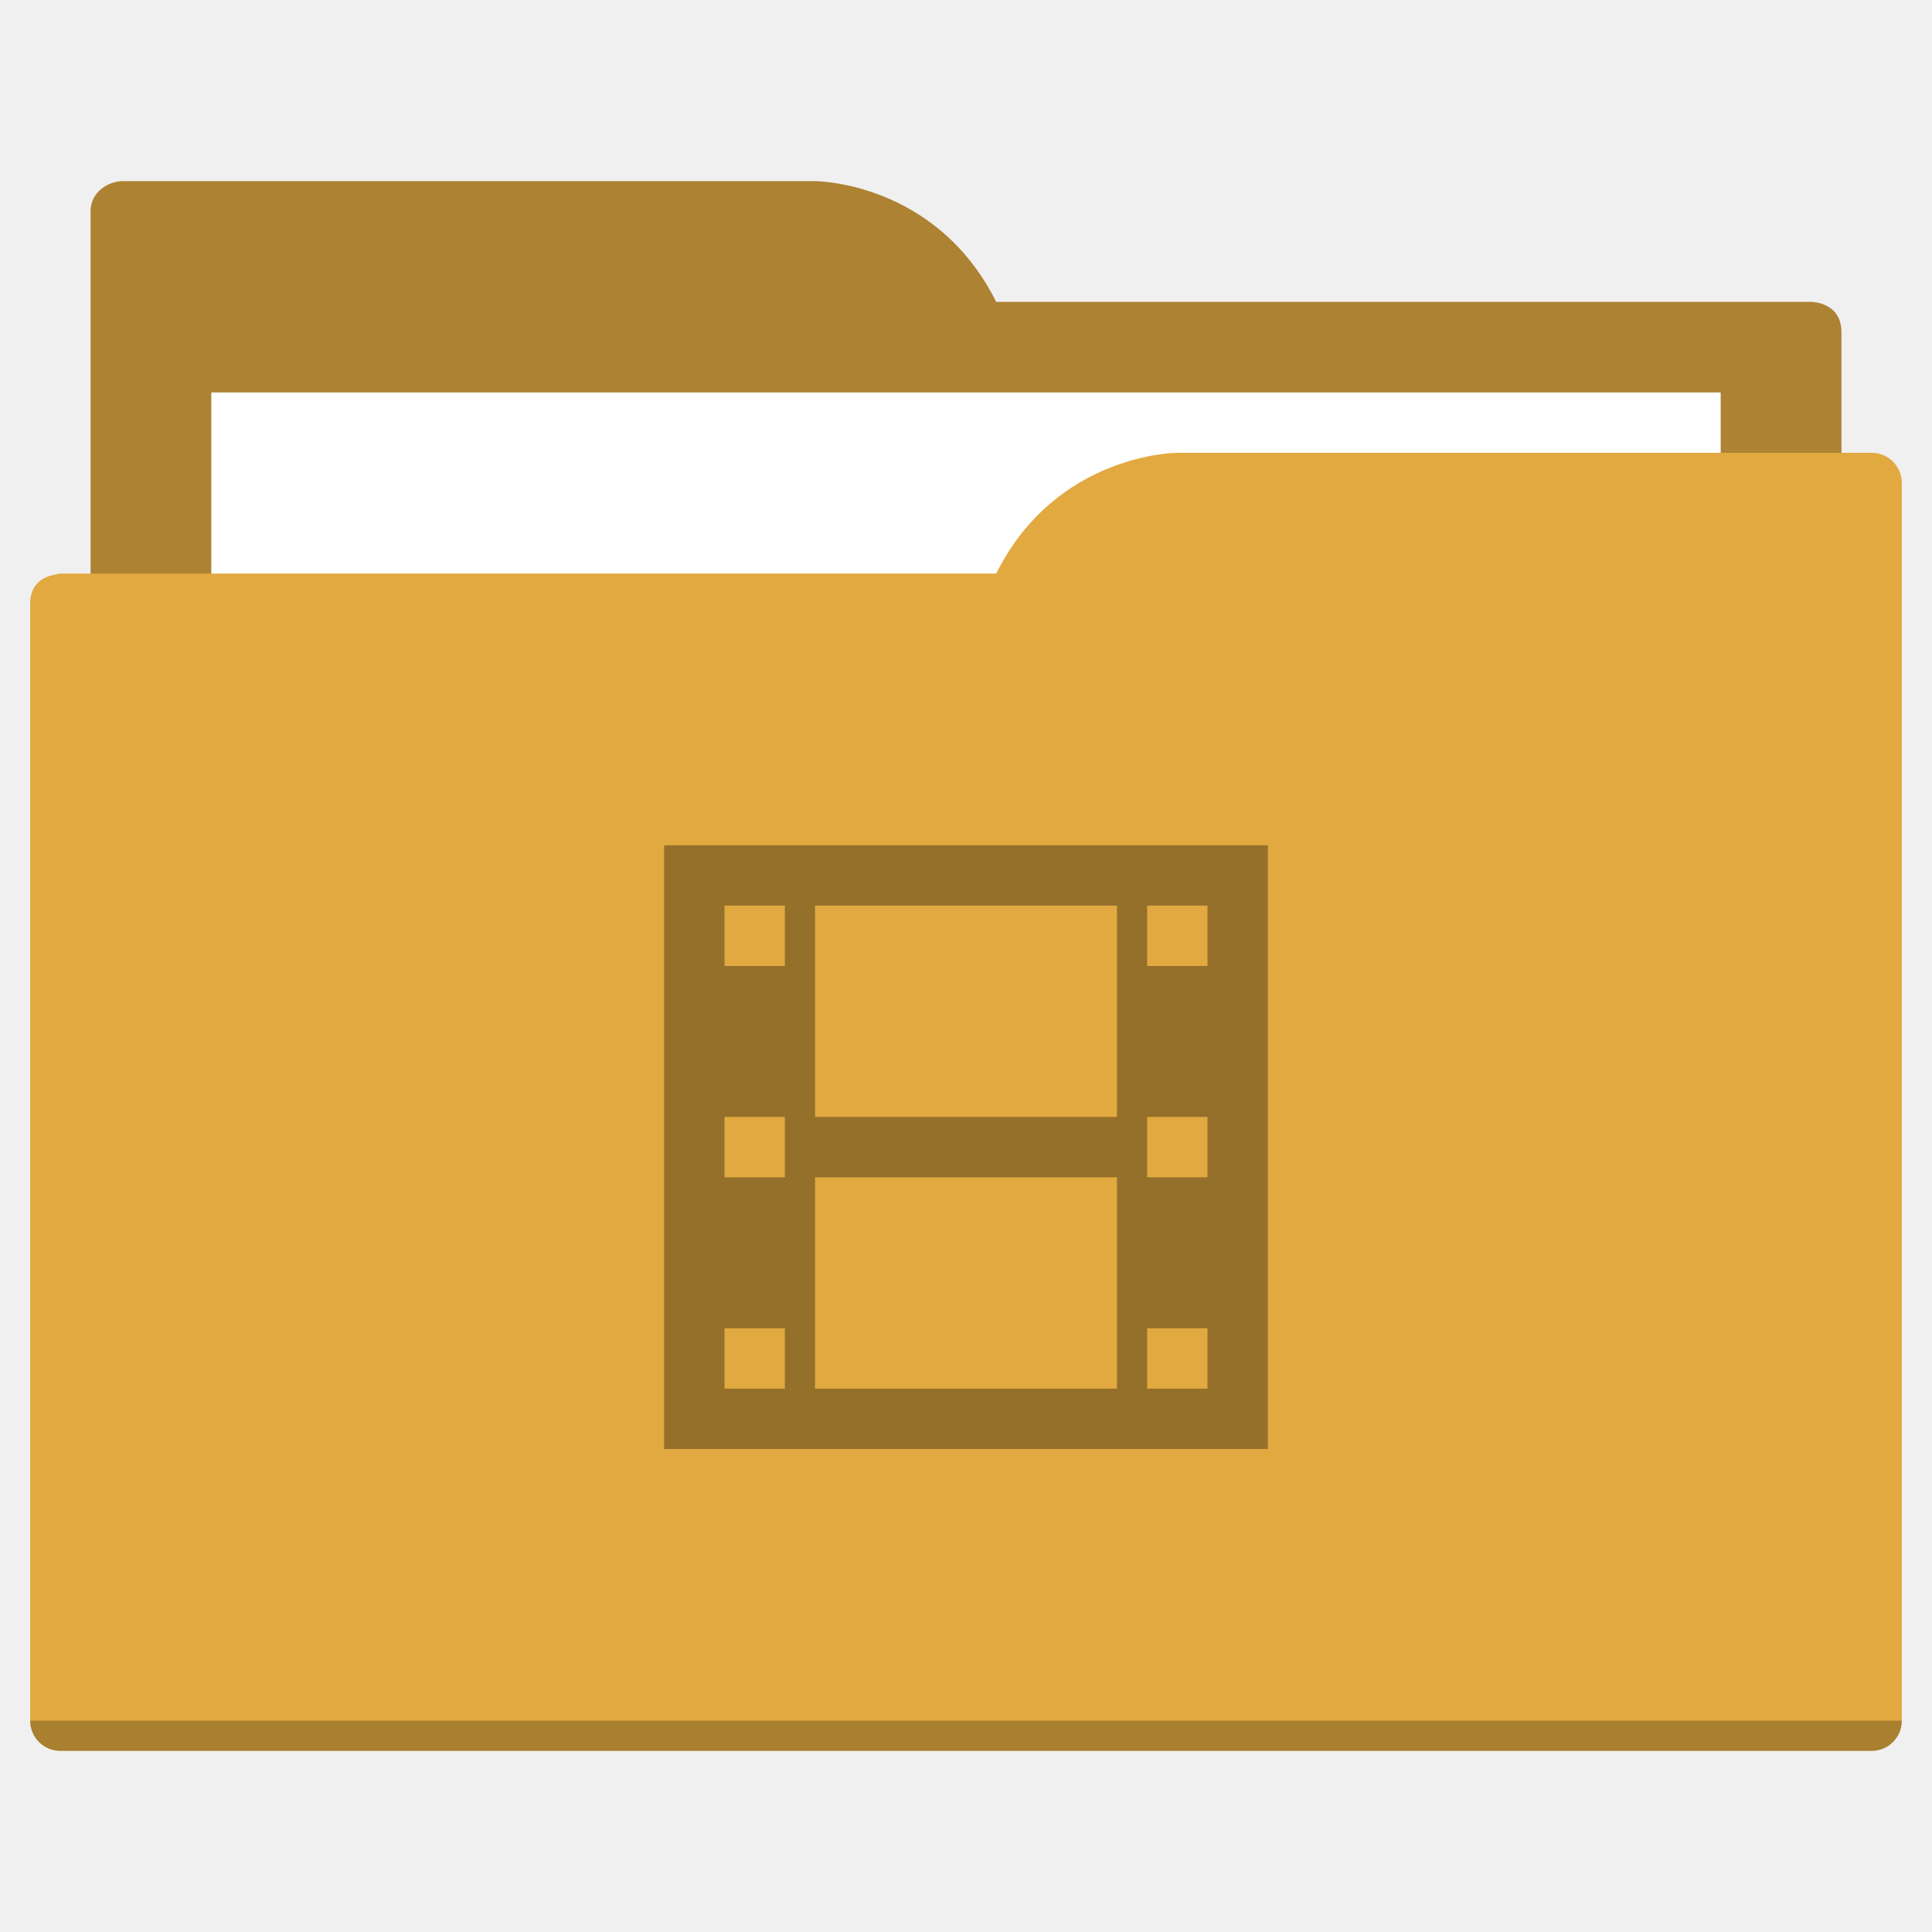
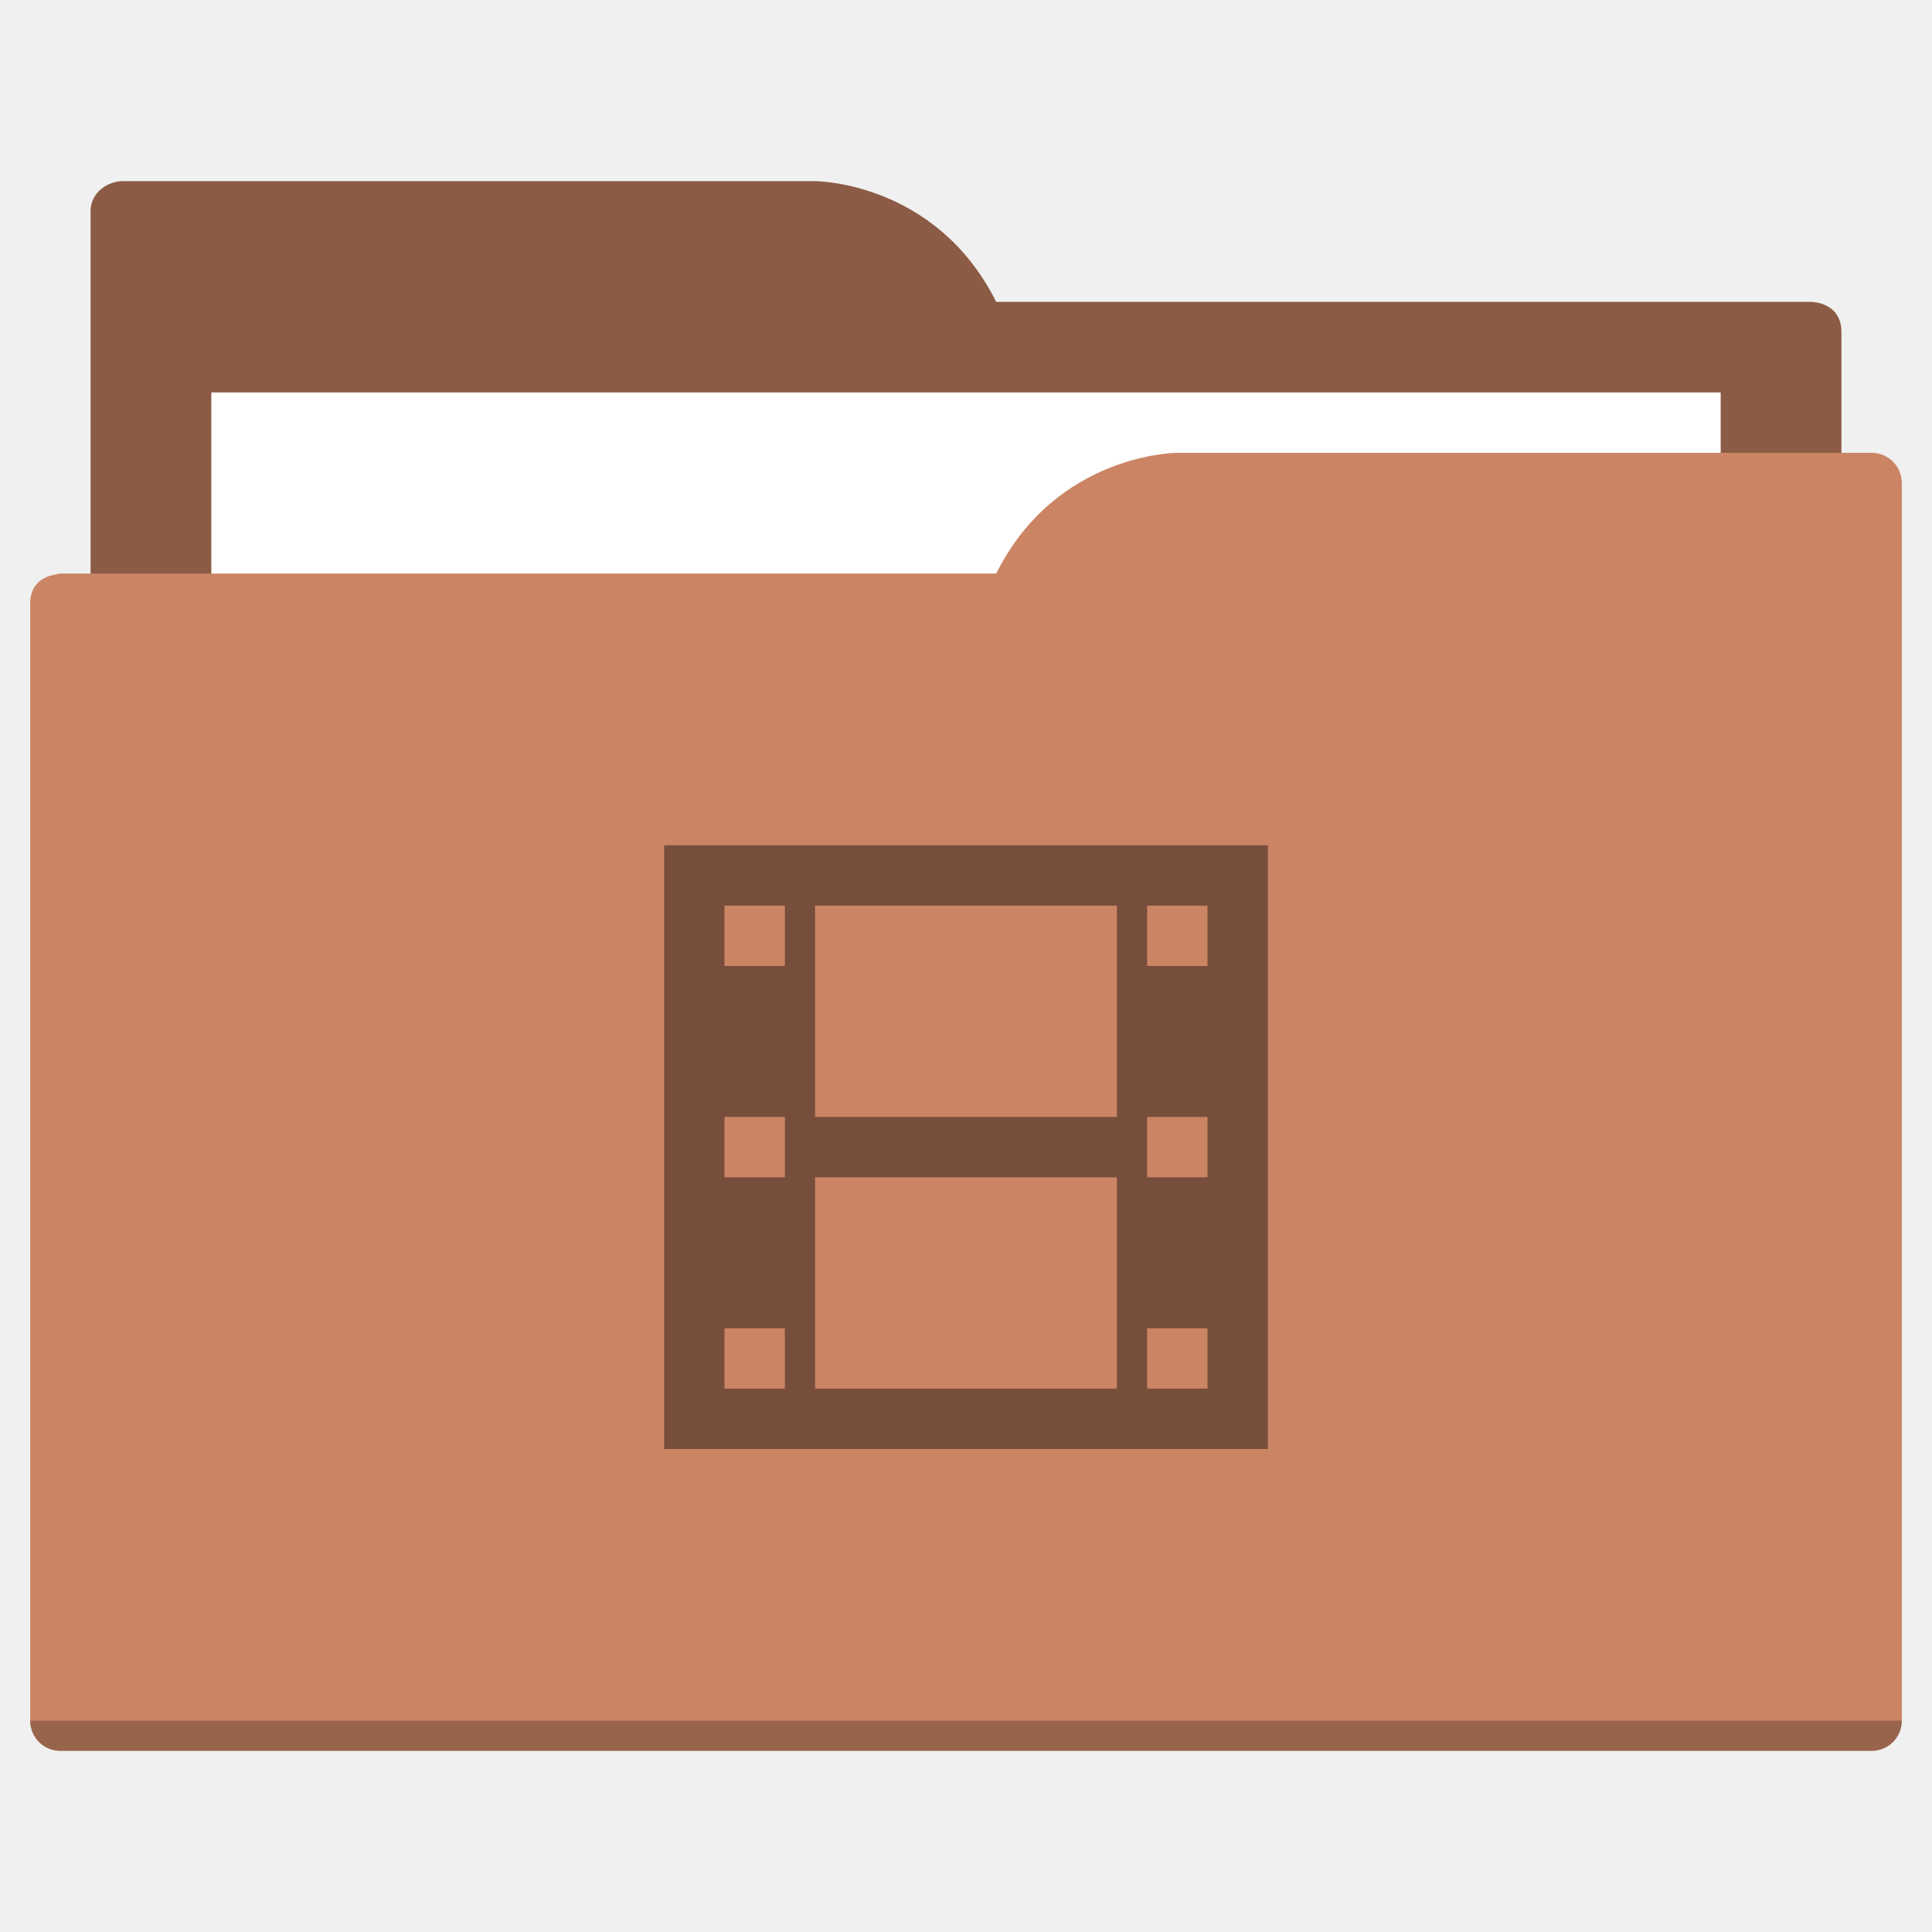
<svg xmlns="http://www.w3.org/2000/svg" width="64" height="64" id="svg5453" version="1.1" viewBox="0 0 64 64">
  <defs id="defs5455" />
  <g id="layer1" transform="translate(-384.5714,-483.798)">
-     <path style="fill:#ad8232;fill-opacity:1;fill-rule:evenodd;stroke:none;stroke-width:1px;stroke-linecap:butt;stroke-linejoin:miter;stroke-opacity:1" d="M 4 6 C 3.449 6.055 3 6.446 3 7 L 3 9 L 3 49 L 61 49 L 61 14 L 61 13 L 61 11 C 61 10 60 10 60 10 L 58 10 L 37 10 L 33 10 C 31 6 27 6 27 6 L 5 6 L 4 6 z " transform="translate(384.5714,483.798)" id="folderTab" />
+     <path style="fill:#8c5b45;fill-opacity:1;fill-rule:evenodd;stroke:none;stroke-width:1px;stroke-linecap:butt;stroke-linejoin:miter;stroke-opacity:1" d="M 4 6 C 3.449 6.055 3 6.446 3 7 L 3 9 L 3 49 L 61 49 L 61 14 L 61 13 L 61 11 C 61 10 60 10 60 10 L 58 10 L 37 10 L 33 10 C 31 6 27 6 27 6 L 5 6 L 4 6 z " transform="translate(384.5714,483.798)" id="folderTab" />
    <path style="color:#000000;text-decoration:none;text-decoration-line:none;text-decoration-style:solid;text-decoration-color:#000000;white-space:normal;clip-rule:nonzero;display:inline;overflow:visible;visibility:visible;opacity:1;isolation:auto;mix-blend-mode:normal;color-interpolation:sRGB;color-interpolation-filters:linearRGB;solid-color:#000000;solid-opacity:1;fill:#ffffff;fill-opacity:1;fill-rule:nonzero;stroke:none;stroke-width:1;stroke-linecap:butt;stroke-linejoin:miter;stroke-miterlimit:4;stroke-dasharray:none;stroke-dashoffset:0;stroke-opacity:1;color-rendering:auto;image-rendering:auto;shape-rendering:auto;text-rendering:auto;enable-background:accumulate" d="m 391.571,496.798 50,0 0,32 -50,0 z" id="folderPaper" />
-     <path style="fill:#e1a940;fill-opacity:1;fill-rule:evenodd;stroke:none;stroke-width:1px;stroke-linecap:butt;stroke-linejoin:miter;stroke-opacity:1" d="M 39 15 C 39 15 35 15 33 19 L 29 19 L 4 19 L 2 19 C 2 19 1.868 19.017 1.711 19.059 C 1.665 19.073 1.619 19.081 1.576 19.102 C 1.302 19.211 1 19.445 1 20 L 1 22 L 1 23 L 1 57 C 1 57.554 1.446 58 2 58 L 62 58 C 62.554 58 63 57.554 63 57 L 63 18 L 63 16 C 63 15.446 62.554 15 62 15 L 61 15 L 39 15 z " transform="translate(384.5714,483.798)" id="folderFront" />
+     <path style="fill:#cb8564;fill-opacity:1;fill-rule:evenodd;stroke:none;stroke-width:1px;stroke-linecap:butt;stroke-linejoin:miter;stroke-opacity:1" d="M 39 15 C 39 15 35 15 33 19 L 29 19 L 4 19 L 2 19 C 2 19 1.868 19.017 1.711 19.059 C 1.665 19.073 1.619 19.081 1.576 19.102 C 1.302 19.211 1 19.445 1 20 L 1 22 L 1 23 L 1 57 C 1 57.554 1.446 58 2 58 L 62 58 C 62.554 58 63 57.554 63 57 L 63 18 L 63 16 C 63 15.446 62.554 15 62 15 L 61 15 L 39 15 z " transform="translate(384.5714,483.798)" id="folderFront" />
    <path style="opacity:0.25;fill:#000000;fill-opacity:1;stroke:none" d="m 385.571,540.798 c 0,0.554 0.446,1 1,1 l 60,0 c 0.554,0 1,-0.446 1,-1 z" id="folderShadow" />
-     <path style="color:#000000;clip-rule:nonzero;display:inline;overflow:visible;visibility:visible;opacity:1;isolation:auto;mix-blend-mode:normal;color-interpolation:sRGB;color-interpolation-filters:linearRGB;solid-color:#000000;solid-opacity:1;fill:#95702b;fill-opacity:1;fill-rule:nonzero;stroke:none;stroke-width:1;stroke-linecap:butt;stroke-linejoin:miter;stroke-miterlimit:4;stroke-dasharray:none;stroke-dashoffset:0;stroke-opacity:1;color-rendering:auto;image-rendering:auto;shape-rendering:auto;text-rendering:auto;enable-background:accumulate" d="m 22,28 0,20 20,0 0,-20 -20,0 z m 2,2 2,0 0,2 -2,0 0,-2 z m 3,0 10,0 0,7 -10,0 0,-7 z m 11,0 2,0 0,2 -2,0 0,-2 z m -14,7 2,0 0,2 -2,0 0,-2 z m 14,0 2,0 0,2 -2,0 0,-2 z m -11,2 10,0 0,7 -10,0 0,-7 z m -3,5 2,0 0,2 -2,0 0,-2 z m 14,0 2,0 0,2 -2,0 0,-2 z" transform="translate(384.5714,483.798)" id="folderGlyph" />
-     <rect style="color:#000000;clip-rule:nonzero;display:inline;overflow:visible;visibility:visible;opacity:1;isolation:auto;mix-blend-mode:normal;color-interpolation:sRGB;color-interpolation-filters:linearRGB;solid-color:#000000;solid-opacity:1;fill:#ad8232;fill-opacity:1;fill-rule:nonzero;stroke:none;stroke-width:1;stroke-linecap:butt;stroke-linejoin:miter;stroke-miterlimit:4;stroke-dasharray:none;stroke-dashoffset:0;stroke-opacity:1;color-rendering:auto;image-rendering:auto;shape-rendering:auto;text-rendering:auto;enable-background:accumulate" id="rect4157" width="5" height="5" x="377.571" y="483.798" />
-     <rect style="color:#000000;clip-rule:nonzero;display:inline;overflow:visible;visibility:visible;opacity:1;isolation:auto;mix-blend-mode:normal;color-interpolation:sRGB;color-interpolation-filters:linearRGB;solid-color:#000000;solid-opacity:1;fill:#e1a940;fill-opacity:1;fill-rule:nonzero;stroke:none;stroke-width:1;stroke-linecap:butt;stroke-linejoin:miter;stroke-miterlimit:4;stroke-dasharray:none;stroke-dashoffset:0;stroke-opacity:1;color-rendering:auto;image-rendering:auto;shape-rendering:auto;text-rendering:auto;enable-background:accumulate" id="rect4157-5" width="5" height="5" x="377.571" y="491.798" />
-     <rect style="color:#000000;clip-rule:nonzero;display:inline;overflow:visible;visibility:visible;opacity:1;isolation:auto;mix-blend-mode:normal;color-interpolation:sRGB;color-interpolation-filters:linearRGB;solid-color:#000000;solid-opacity:1;fill:#95702b;fill-opacity:1;fill-rule:nonzero;stroke:none;stroke-width:1;stroke-linecap:butt;stroke-linejoin:miter;stroke-miterlimit:4;stroke-dasharray:none;stroke-dashoffset:0;stroke-opacity:1;color-rendering:auto;image-rendering:auto;shape-rendering:auto;text-rendering:auto;enable-background:accumulate" id="rect4157-8" width="5" height="5" x="377.571" y="499.798" />
+     <path style="color:#000000;clip-rule:nonzero;display:inline;overflow:visible;visibility:visible;opacity:1;isolation:auto;mix-blend-mode:normal;color-interpolation:sRGB;color-interpolation-filters:linearRGB;solid-color:#000000;solid-opacity:1;fill:#774d3b;fill-opacity:1;fill-rule:nonzero;stroke:none;stroke-width:1;stroke-linecap:butt;stroke-linejoin:miter;stroke-miterlimit:4;stroke-dasharray:none;stroke-dashoffset:0;stroke-opacity:1;color-rendering:auto;image-rendering:auto;shape-rendering:auto;text-rendering:auto;enable-background:accumulate" d="m 22,28 0,20 20,0 0,-20 -20,0 z m 2,2 2,0 0,2 -2,0 0,-2 z m 3,0 10,0 0,7 -10,0 0,-7 z m 11,0 2,0 0,2 -2,0 0,-2 z m -14,7 2,0 0,2 -2,0 0,-2 z m 14,0 2,0 0,2 -2,0 0,-2 z m -11,2 10,0 0,7 -10,0 0,-7 z m -3,5 2,0 0,2 -2,0 0,-2 z m 14,0 2,0 0,2 -2,0 0,-2 z" transform="translate(384.5714,483.798)" id="folderGlyph" />
+     <rect style="color:#000000;clip-rule:nonzero;display:inline;overflow:visible;visibility:visible;opacity:1;isolation:auto;mix-blend-mode:normal;color-interpolation:sRGB;color-interpolation-filters:linearRGB;solid-color:#000000;solid-opacity:1;fill:#8c5b45;fill-opacity:1;fill-rule:nonzero;stroke:none;stroke-width:1;stroke-linecap:butt;stroke-linejoin:miter;stroke-miterlimit:4;stroke-dasharray:none;stroke-dashoffset:0;stroke-opacity:1;color-rendering:auto;image-rendering:auto;shape-rendering:auto;text-rendering:auto;enable-background:accumulate" id="rect4157" width="5" height="5" x="377.571" y="483.798" />
+     <rect style="color:#000000;clip-rule:nonzero;display:inline;overflow:visible;visibility:visible;opacity:1;isolation:auto;mix-blend-mode:normal;color-interpolation:sRGB;color-interpolation-filters:linearRGB;solid-color:#000000;solid-opacity:1;fill:#cb8564;fill-opacity:1;fill-rule:nonzero;stroke:none;stroke-width:1;stroke-linecap:butt;stroke-linejoin:miter;stroke-miterlimit:4;stroke-dasharray:none;stroke-dashoffset:0;stroke-opacity:1;color-rendering:auto;image-rendering:auto;shape-rendering:auto;text-rendering:auto;enable-background:accumulate" id="rect4157-5" width="5" height="5" x="377.571" y="491.798" />
+     <rect style="color:#000000;clip-rule:nonzero;display:inline;overflow:visible;visibility:visible;opacity:1;isolation:auto;mix-blend-mode:normal;color-interpolation:sRGB;color-interpolation-filters:linearRGB;solid-color:#000000;solid-opacity:1;fill:#774d3b;fill-opacity:1;fill-rule:nonzero;stroke:none;stroke-width:1;stroke-linecap:butt;stroke-linejoin:miter;stroke-miterlimit:4;stroke-dasharray:none;stroke-dashoffset:0;stroke-opacity:1;color-rendering:auto;image-rendering:auto;shape-rendering:auto;text-rendering:auto;enable-background:accumulate" id="rect4157-8" width="5" height="5" x="377.571" y="499.798" />
  </g>
</svg>
